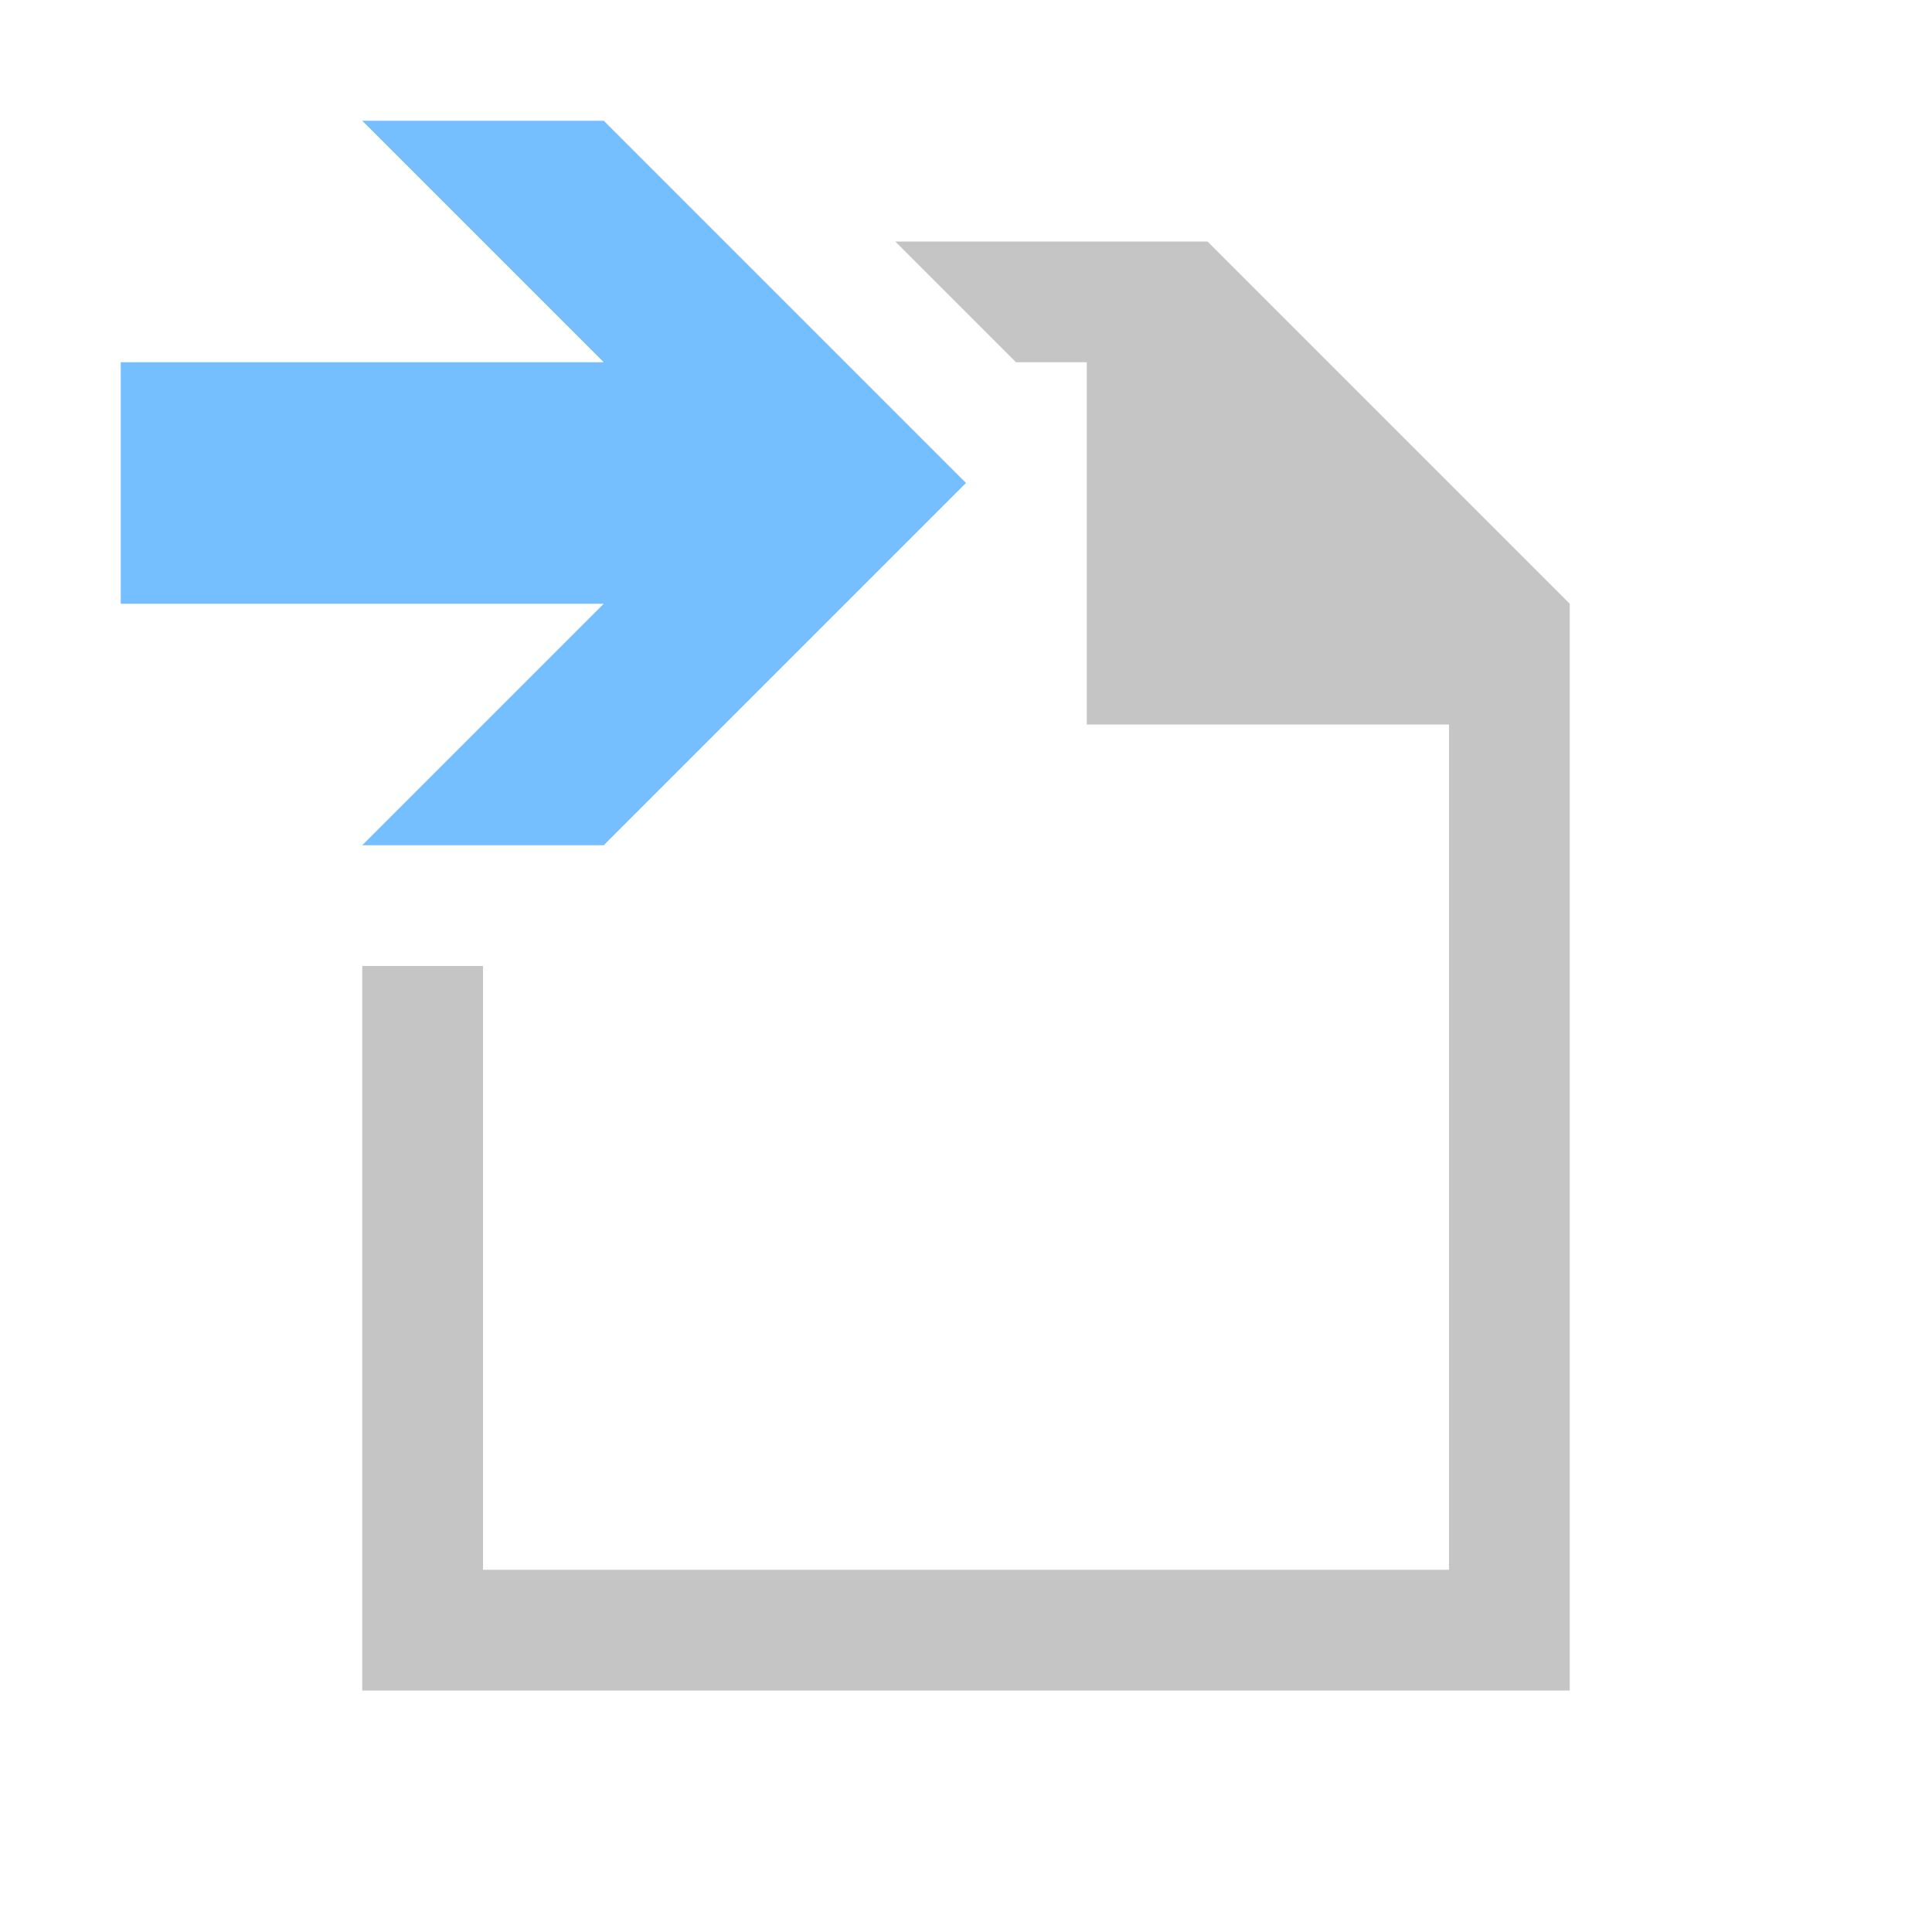
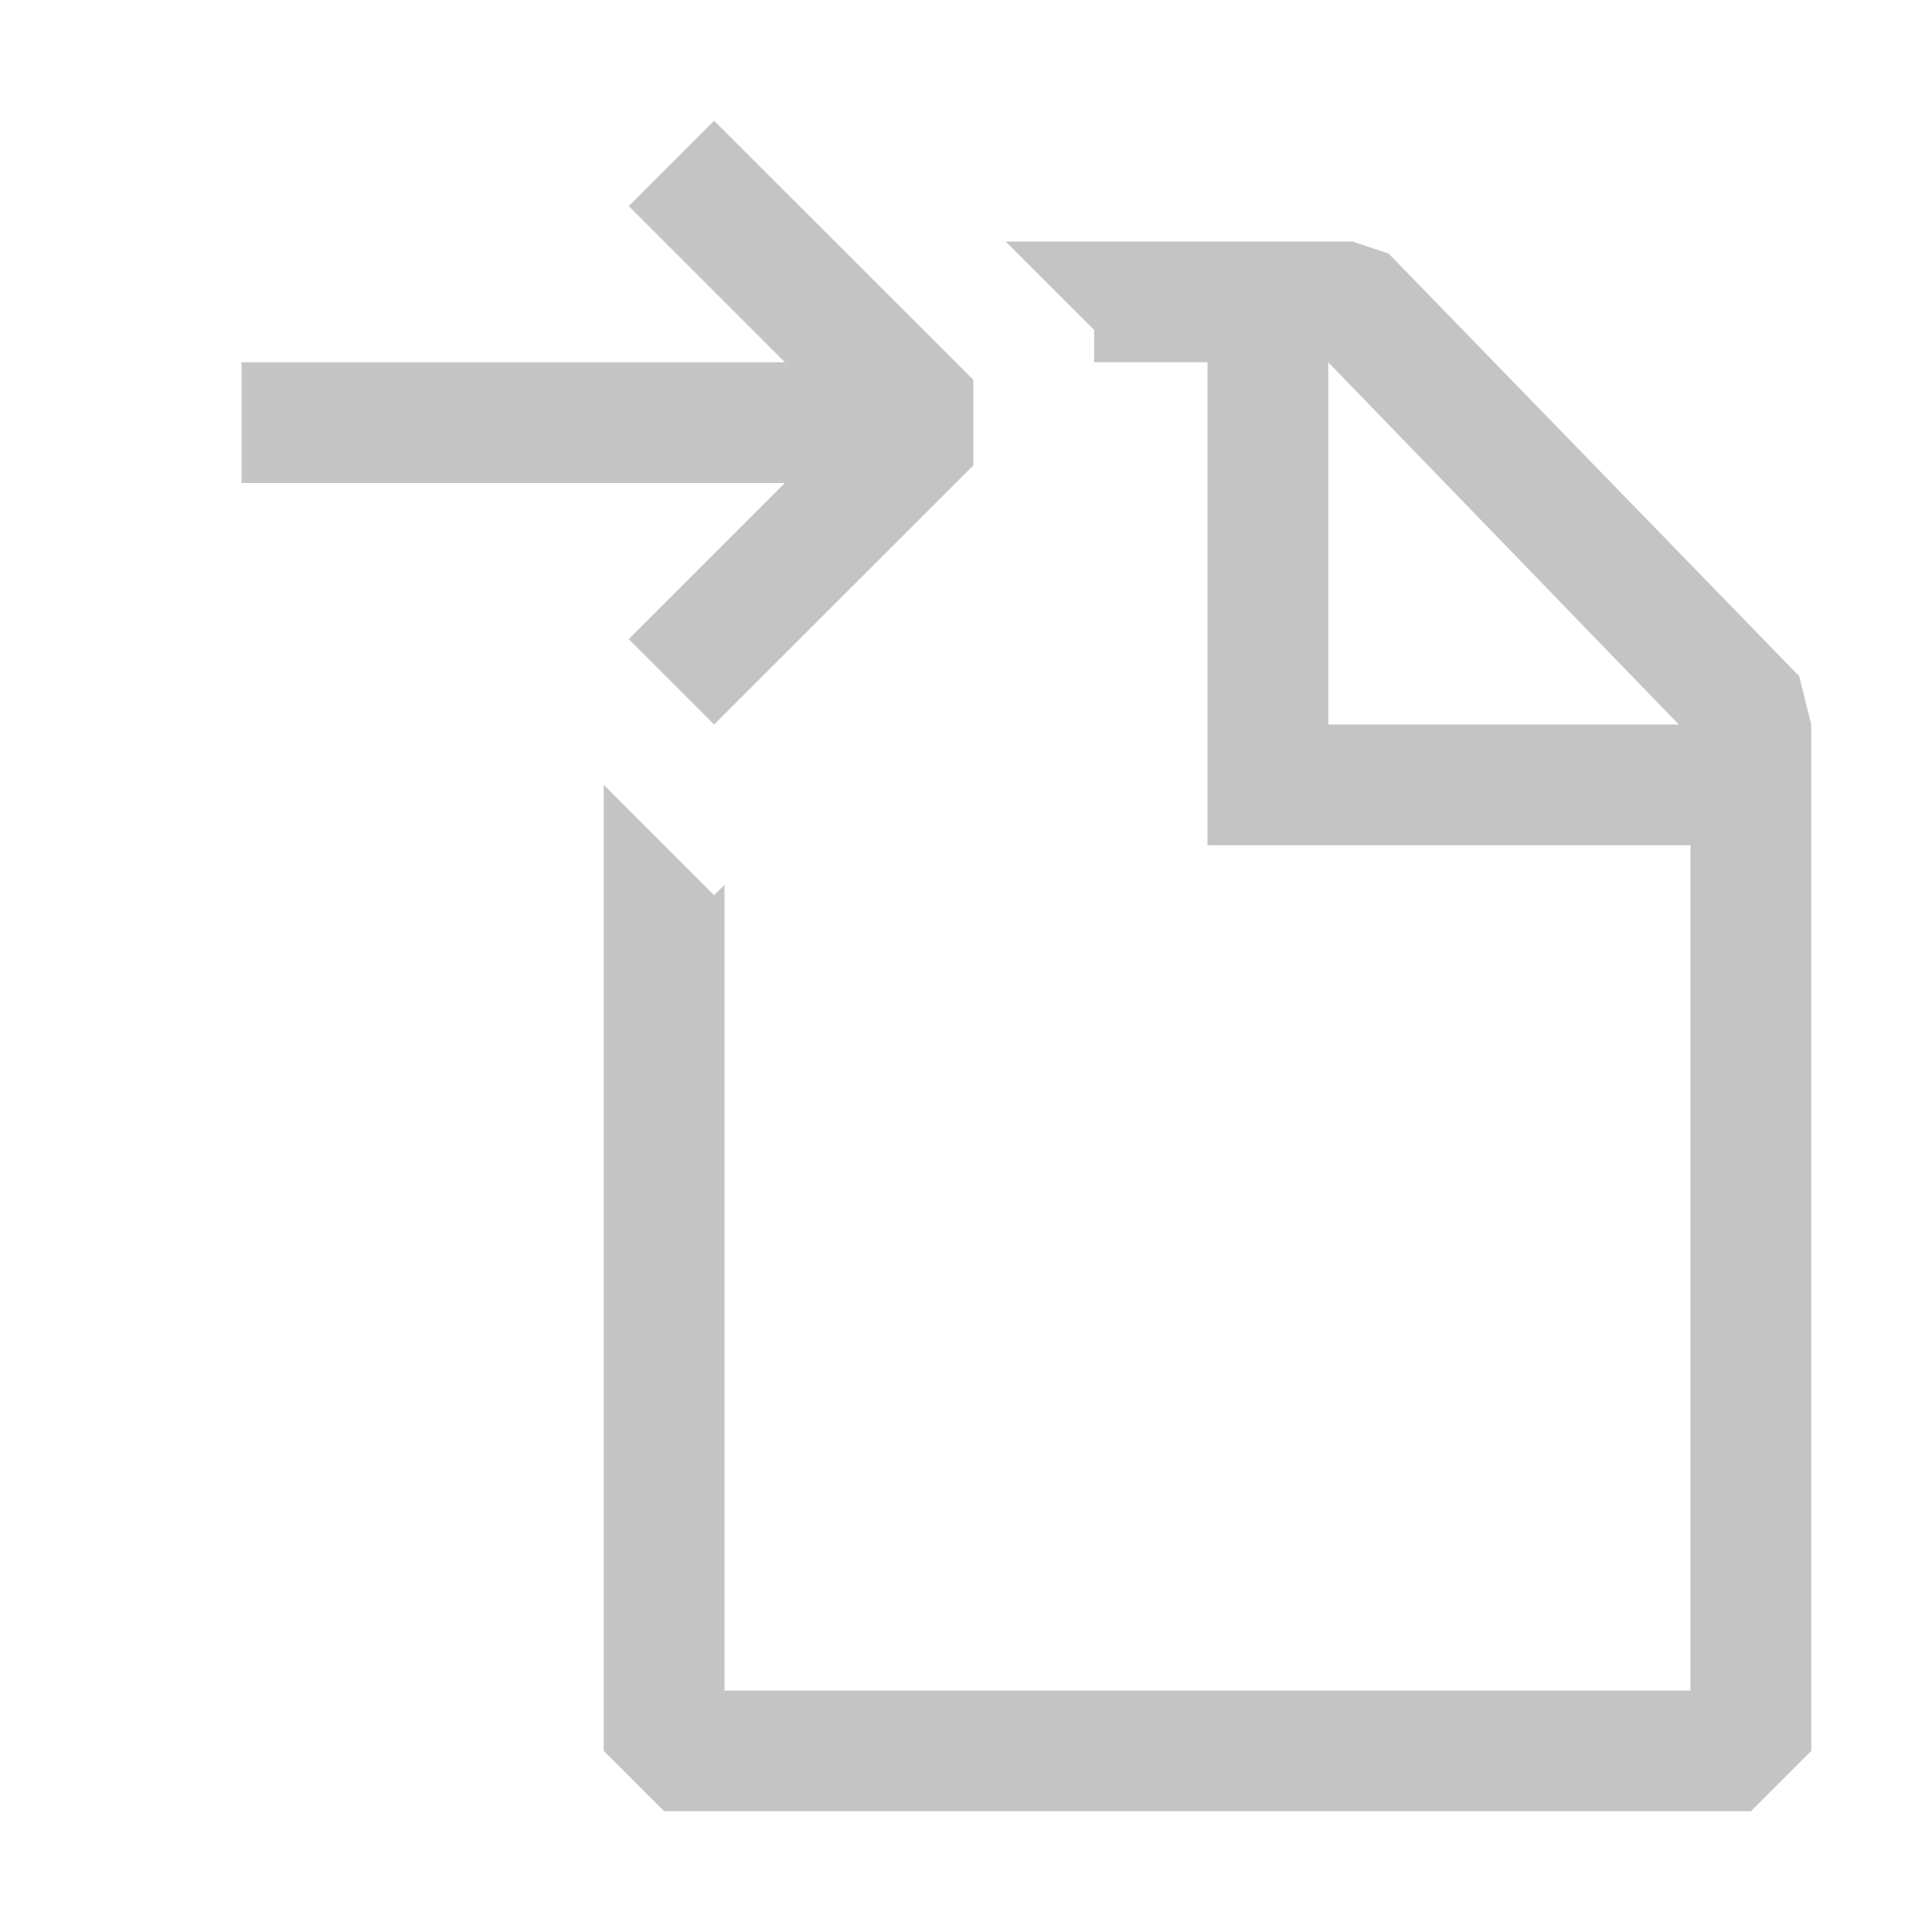
- <svg xmlns="http://www.w3.org/2000/svg" width="16" height="16">
-   <polygon fill="#C5C5C5" points="10,2 7.414,2 8.414,3 9,3 9,3.586 9,4 9,4.414 9,6 12,6 12,13 4,13 4,8 3,8 3,14 13,14 13,5" />
-   <polygon fill="#75BEFF" points="5,1 3,1 5,3 1,3 1,5 5,5 3,7 5,7 8,4" />
+ <svg xmlns="http://www.w3.org/2000/svg" width="16" height="16" viewBox="0 0 16 16" fill="none">
+   <path fill-rule="evenodd" clip-rule="evenodd" d="M5.914 6L8.061 3.854L8.061 3.146L5.914 1L5.207 1.707L6 2.5V2.5L6.5 3H6.5L7 3.5L5.207 5.293L5.914 6ZM5 6.5L5.914 7.414L6 7.328V14H14V7H10V3H9.061V2.732L8.328 2H11.2L11.5 2.1L14.9 5.6L15 6V14.5L14.5 15H5.5L5 14.5V9V6.5ZM11 3V6H13.903L11 3Z" fill="#C4C4C4" />
+   <path d="M2 3H7V4H2V3Z" fill="#C5C5C5" />
</svg>
